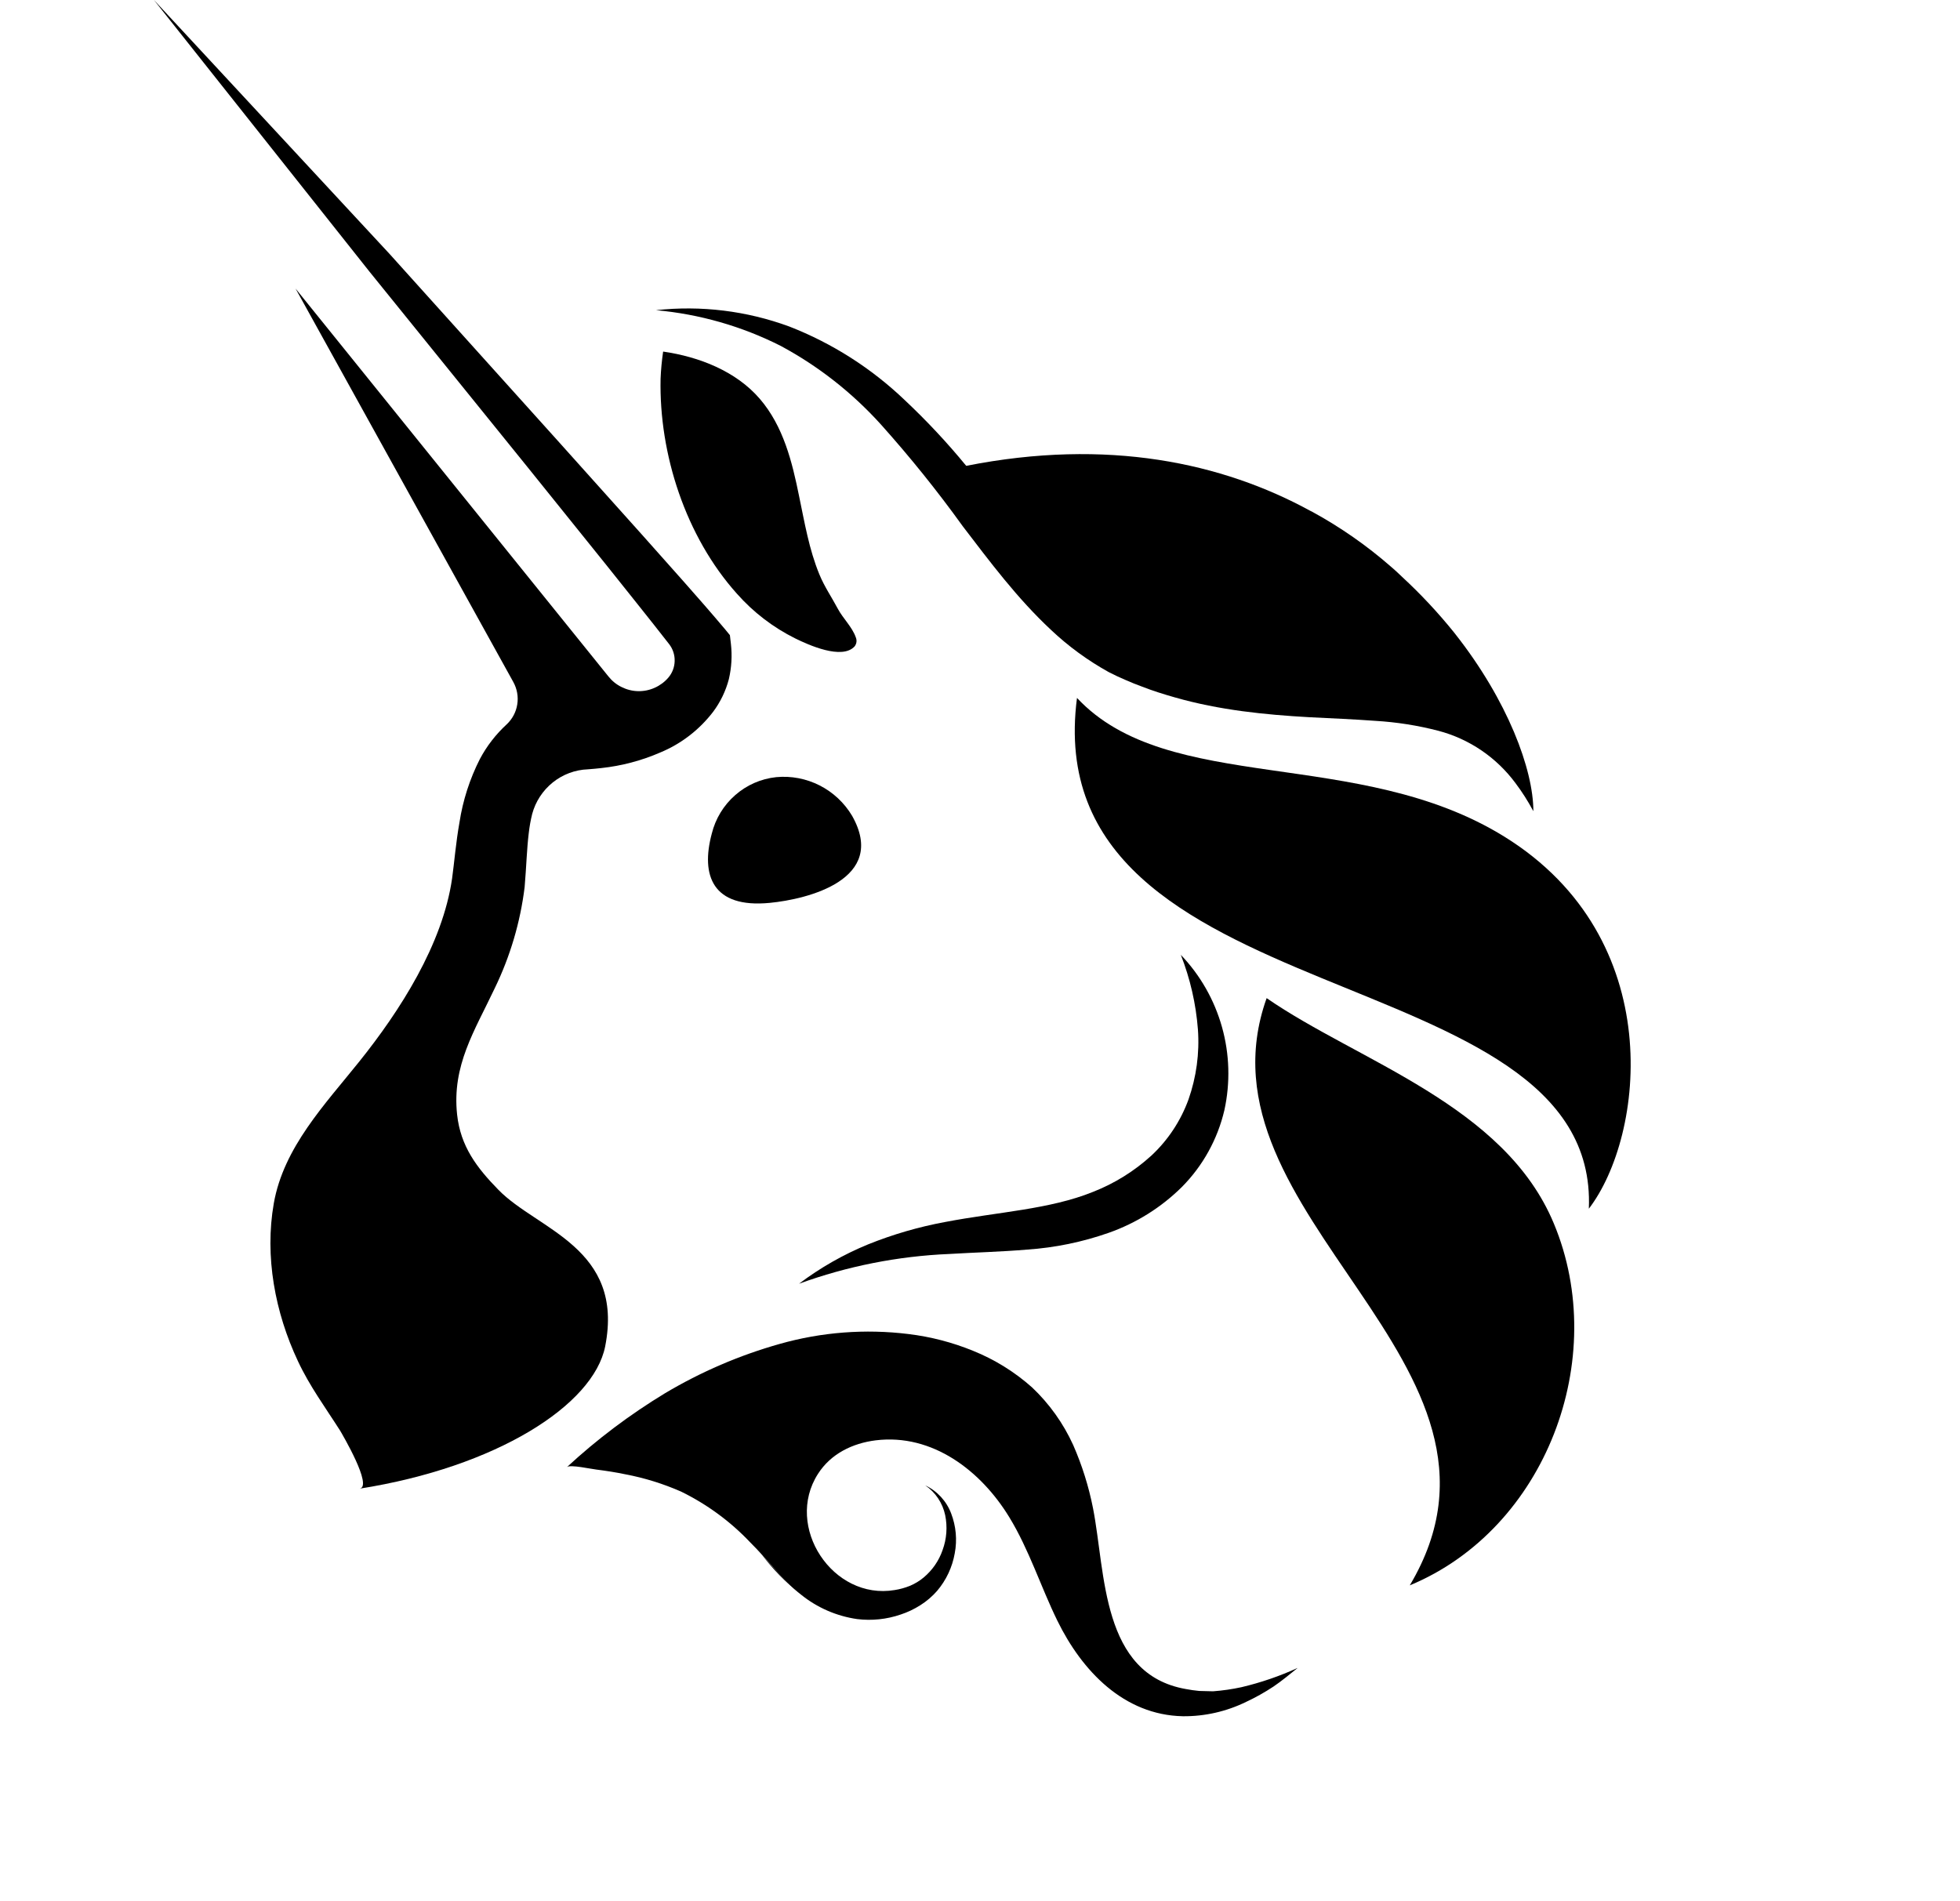
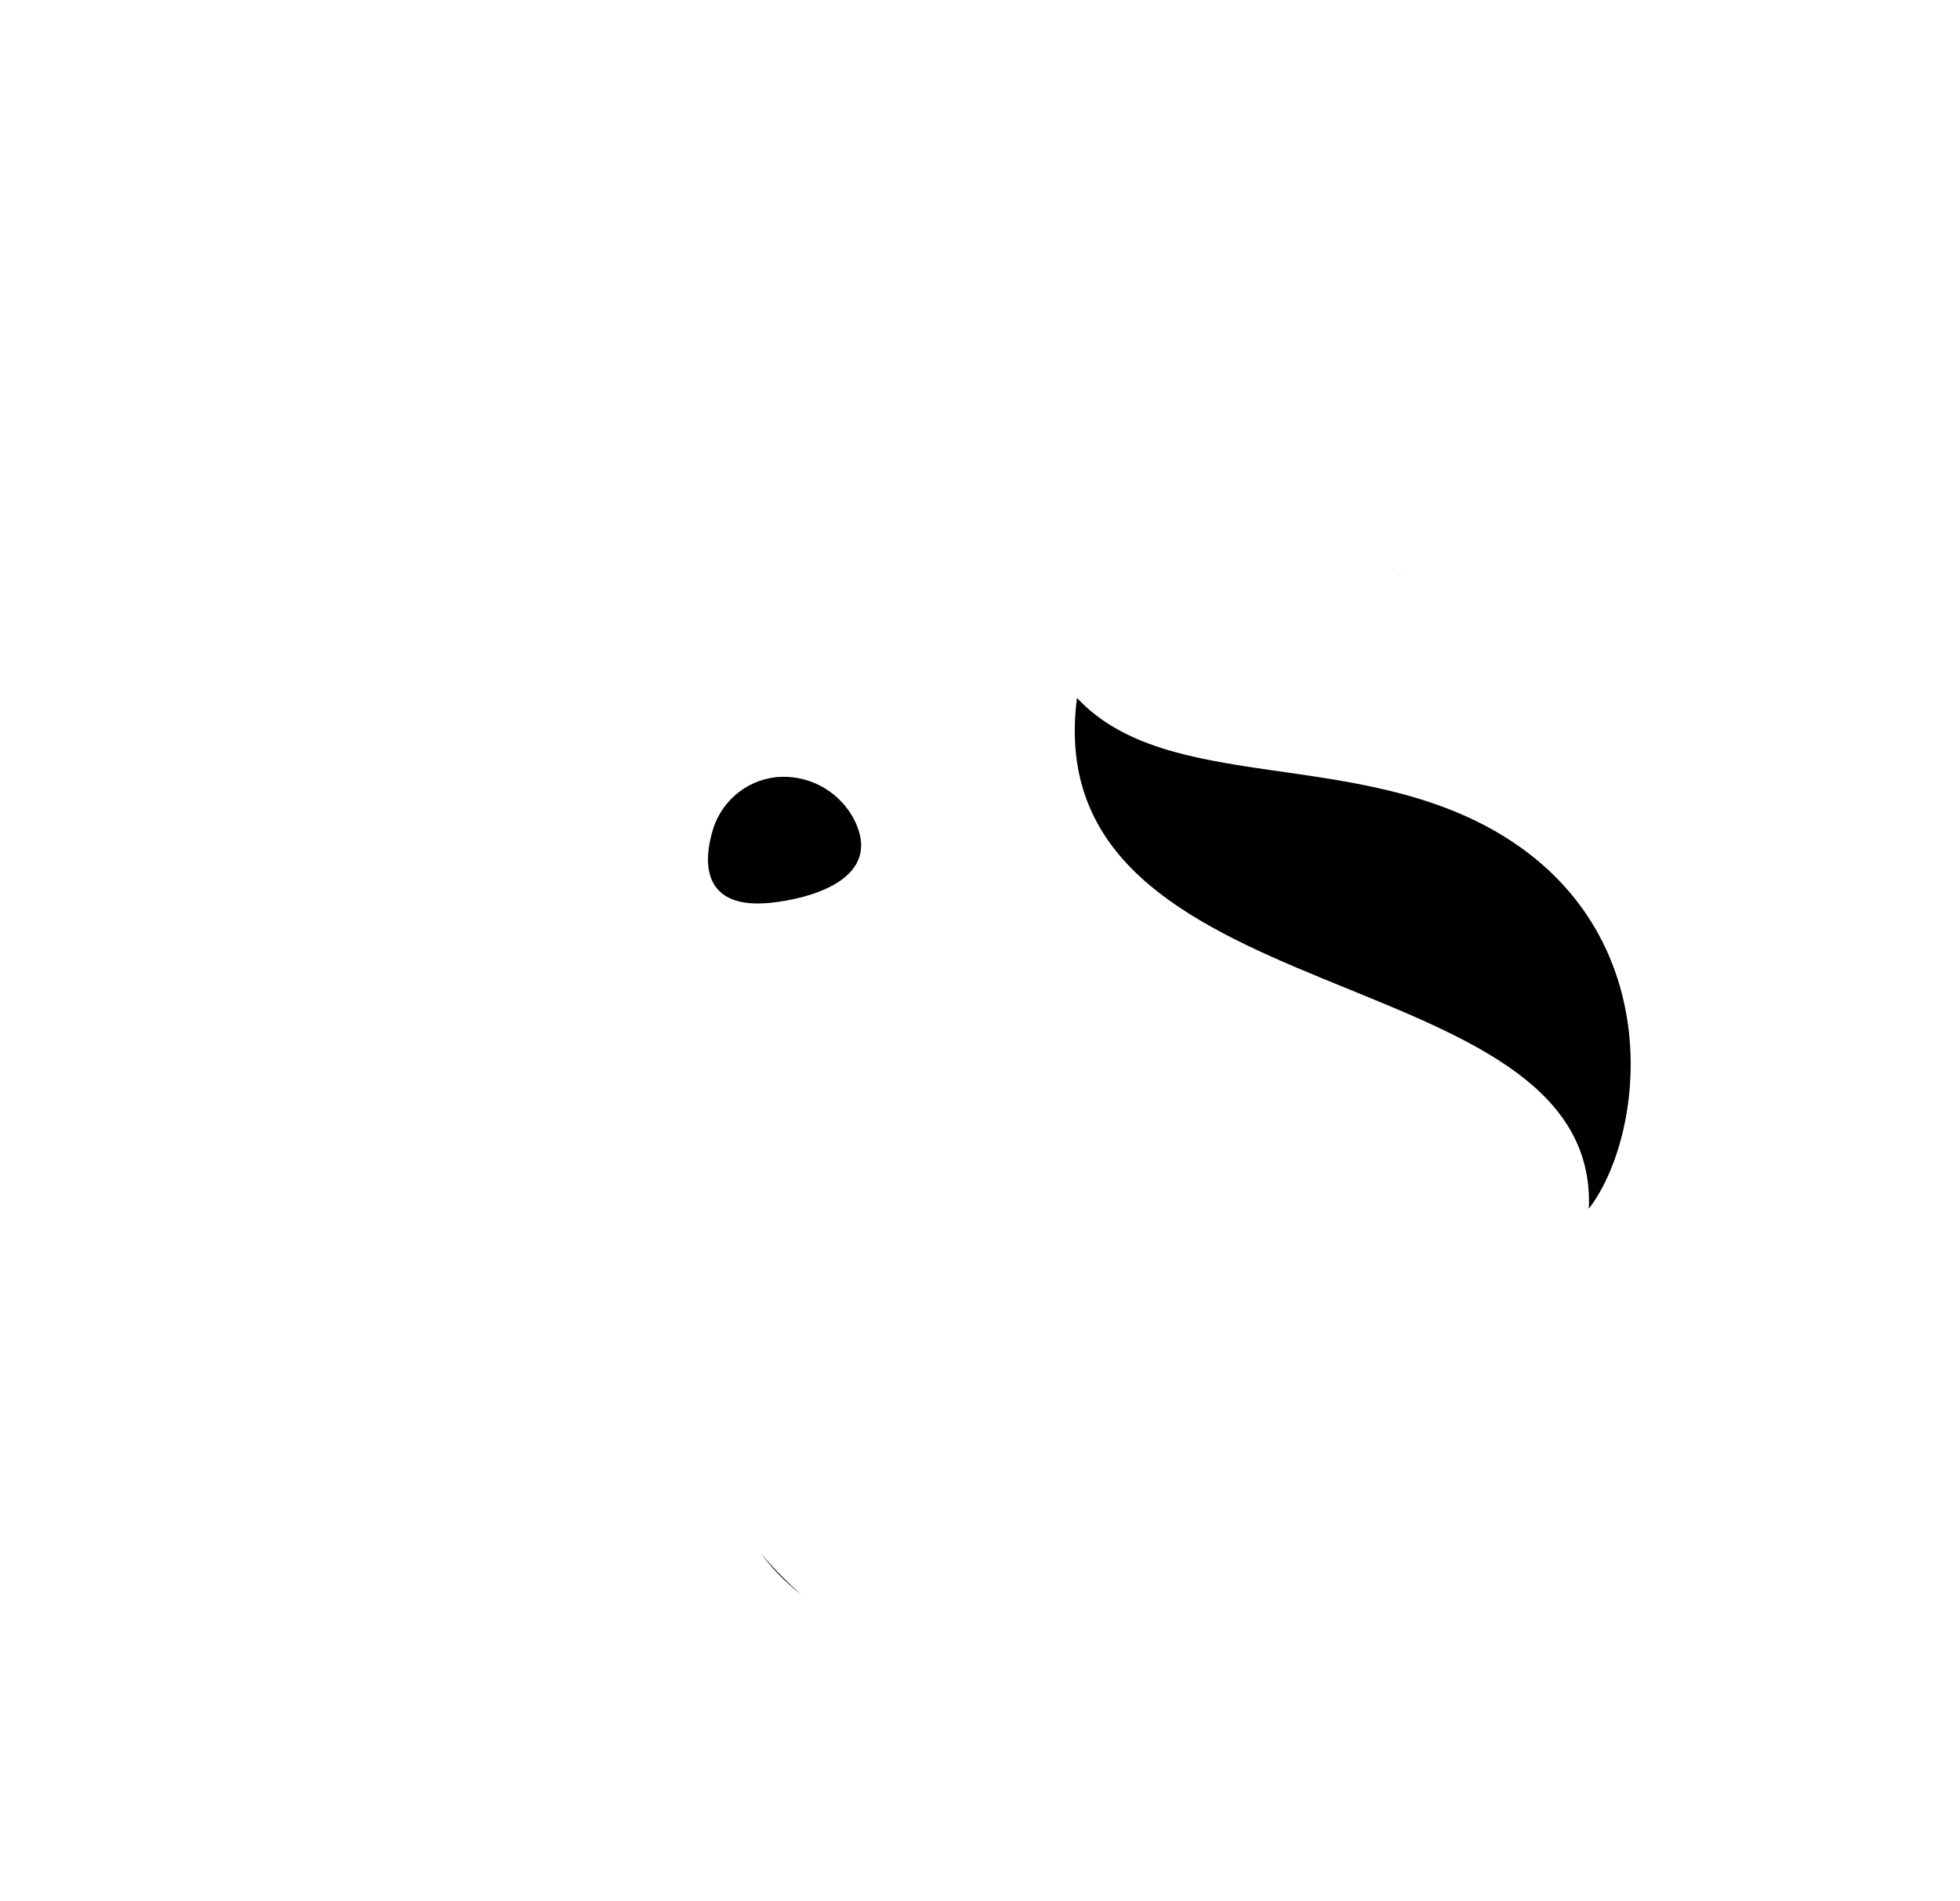
<svg xmlns="http://www.w3.org/2000/svg" width="33" height="32" viewBox="0 0 33 32" fill="none">
  <path d="M14.346 13.736C14.953 14.809 13.596 15.142 12.96 15.203C11.995 15.297 11.796 14.739 11.984 14.037C12.046 13.786 12.183 13.56 12.377 13.39C12.571 13.219 12.812 13.113 13.069 13.086C13.321 13.062 13.575 13.111 13.801 13.226C14.027 13.341 14.216 13.518 14.346 13.736Z" fill="black" />
  <path d="M18.133 11.752C17.428 17.169 26.932 16.042 26.751 20.353C27.689 19.129 28.092 15.802 25.332 14.09C22.873 12.564 19.669 13.399 18.133 11.752Z" fill="black" />
  <path d="M23.607 9.71C23.546 9.652 23.482 9.596 23.42 9.539C23.483 9.597 23.546 9.657 23.607 9.71Z" fill="black" />
-   <path d="M25.817 13.658L25.811 13.649C25.725 13.489 25.628 13.336 25.519 13.191C25.198 12.755 24.738 12.442 24.216 12.305C23.869 12.215 23.514 12.159 23.155 12.138C22.792 12.111 22.422 12.096 22.048 12.077C21.298 12.035 20.53 11.958 19.78 11.743C19.593 11.69 19.405 11.631 19.224 11.56C19.131 11.527 19.043 11.49 18.951 11.45C18.858 11.411 18.763 11.366 18.669 11.318C18.317 11.123 17.99 10.885 17.697 10.608C17.12 10.069 16.666 9.457 16.211 8.863C15.783 8.268 15.323 7.696 14.833 7.149C14.35 6.614 13.78 6.166 13.146 5.825C12.49 5.493 11.777 5.289 11.045 5.223C11.804 5.14 12.572 5.234 13.289 5.498C14.013 5.78 14.674 6.202 15.236 6.74C15.603 7.085 15.948 7.454 16.268 7.844C18.649 7.373 20.58 7.792 22.064 8.603L22.098 8.62C22.57 8.878 23.013 9.187 23.418 9.541C23.482 9.598 23.546 9.654 23.605 9.712C23.921 10.004 24.215 10.318 24.485 10.654L24.506 10.681C25.383 11.796 25.816 12.955 25.817 13.658Z" fill="black" />
-   <path d="M25.816 13.658L25.811 13.646L25.816 13.658Z" fill="black" />
-   <path d="M11.165 5.92C11.773 6.008 12.393 6.251 12.792 6.715C13.191 7.178 13.338 7.781 13.454 8.354C13.547 8.799 13.622 9.252 13.796 9.673C13.88 9.878 14.004 10.058 14.107 10.252C14.193 10.413 14.348 10.558 14.408 10.73C14.419 10.755 14.423 10.782 14.42 10.809C14.417 10.836 14.406 10.861 14.39 10.883C14.178 11.118 13.607 10.857 13.391 10.751C13.018 10.566 12.684 10.31 12.408 9.998C11.542 9.032 11.095 7.643 11.122 6.379C11.128 6.225 11.143 6.072 11.165 5.92Z" fill="black" />
-   <path d="M21.326 16.807C20.014 20.486 25.966 22.954 23.736 26.695C26.025 25.746 27.111 22.878 26.162 20.603C25.331 18.605 22.875 17.877 21.326 16.807Z" fill="black" />
-   <path d="M13.453 21.616C13.811 21.346 14.202 21.123 14.617 20.953C15.036 20.784 15.471 20.658 15.916 20.576C16.798 20.407 17.671 20.366 18.404 20.069C18.766 19.927 19.099 19.72 19.387 19.457C19.666 19.197 19.879 18.874 20.01 18.515C20.143 18.137 20.198 17.734 20.169 17.334C20.136 16.903 20.039 16.48 19.881 16.078C20.208 16.419 20.446 16.837 20.574 17.293C20.702 17.748 20.716 18.229 20.615 18.692C20.501 19.181 20.253 19.63 19.9 19.986C19.551 20.332 19.129 20.596 18.666 20.759C18.225 20.914 17.764 21.009 17.297 21.041C16.847 21.079 16.412 21.089 15.984 21.115C15.12 21.151 14.266 21.32 13.453 21.616Z" fill="black" />
-   <path d="M21.849 28.085C21.717 28.19 21.585 28.302 21.44 28.4C21.293 28.497 21.14 28.583 20.981 28.657C20.65 28.819 20.286 28.902 19.918 28.899C18.921 28.88 18.216 28.134 17.803 27.291C17.522 26.717 17.328 26.096 16.994 25.549C16.517 24.766 15.7 24.136 14.744 24.253C14.354 24.302 13.989 24.478 13.772 24.818C13.202 25.706 14.02 26.95 15.064 26.774C15.153 26.76 15.239 26.736 15.323 26.702C15.405 26.667 15.483 26.62 15.552 26.562C15.698 26.44 15.808 26.281 15.87 26.101C15.939 25.913 15.954 25.71 15.914 25.514C15.871 25.309 15.751 25.129 15.579 25.012C15.779 25.106 15.935 25.275 16.014 25.483C16.096 25.697 16.118 25.929 16.075 26.154C16.034 26.389 15.931 26.608 15.777 26.789C15.695 26.882 15.601 26.963 15.496 27.029C15.392 27.095 15.281 27.148 15.165 27.186C14.93 27.267 14.679 27.293 14.432 27.263C14.085 27.213 13.758 27.071 13.485 26.85C13.163 26.594 12.923 26.259 12.631 25.971C12.297 25.618 11.902 25.329 11.467 25.116C11.166 24.984 10.852 24.886 10.529 24.825C10.367 24.791 10.203 24.766 10.039 24.745C9.964 24.738 9.596 24.656 9.545 24.704C10.052 24.235 10.605 23.819 11.195 23.461C11.801 23.1 12.451 22.82 13.13 22.629C13.833 22.43 14.569 22.374 15.294 22.463C15.668 22.508 16.034 22.603 16.382 22.745C16.747 22.892 17.084 23.101 17.378 23.363C17.668 23.638 17.903 23.967 18.069 24.332C18.219 24.674 18.331 25.031 18.403 25.397C18.617 26.492 18.538 28.19 19.966 28.441C20.04 28.455 20.115 28.466 20.191 28.473L20.424 28.479C20.585 28.467 20.744 28.444 20.901 28.41C21.227 28.333 21.545 28.224 21.849 28.085Z" fill="black" />
-   <path d="M13.553 26.891L13.516 26.861L13.553 26.891Z" fill="black" />
-   <path d="M12.272 11.434C12.22 11.634 12.129 11.823 12.005 11.988C11.773 12.29 11.467 12.526 11.116 12.671C10.801 12.808 10.467 12.896 10.125 12.933C10.051 12.942 9.974 12.948 9.9 12.954C9.684 12.962 9.476 13.039 9.307 13.175C9.138 13.311 9.016 13.497 8.96 13.707C8.934 13.812 8.915 13.918 8.903 14.024C8.869 14.301 8.863 14.589 8.833 14.938C8.76 15.531 8.589 16.107 8.328 16.644C7.989 17.362 7.608 17.94 7.696 18.767C7.754 19.304 8.028 19.663 8.392 20.035C9.048 20.709 10.517 21.01 10.189 22.672C9.991 23.663 8.354 24.704 6.054 25.067C6.283 25.032 5.76 24.148 5.728 24.092C5.481 23.704 5.211 23.338 5.015 22.917C4.631 22.101 4.453 21.156 4.61 20.262C4.776 19.32 5.47 18.598 6.046 17.879C6.733 17.023 7.453 15.901 7.612 14.79C7.649 14.521 7.676 14.184 7.736 13.848C7.793 13.477 7.909 13.117 8.079 12.782C8.195 12.563 8.348 12.365 8.531 12.197C8.626 12.108 8.689 11.99 8.709 11.861C8.73 11.732 8.706 11.6 8.643 11.485L4.976 4.859L10.243 11.389C10.303 11.465 10.379 11.527 10.466 11.569C10.552 11.612 10.646 11.636 10.743 11.638C10.839 11.64 10.934 11.621 11.023 11.581C11.111 11.542 11.189 11.484 11.252 11.411C11.319 11.333 11.357 11.234 11.359 11.131C11.362 11.028 11.329 10.927 11.266 10.846C10.922 10.404 10.558 9.954 10.206 9.511L8.88 7.863L6.22 4.573L2.592 0L6.561 4.278L9.393 7.424L10.806 9C11.275 9.53 11.743 10.044 12.212 10.601L12.289 10.695L12.306 10.841C12.329 11.039 12.317 11.24 12.272 11.434Z" fill="black" />
  <path d="M13.486 26.847C13.231 26.649 13.005 26.417 12.812 26.158C13.019 26.405 13.244 26.635 13.486 26.847Z" fill="black" />
</svg>
